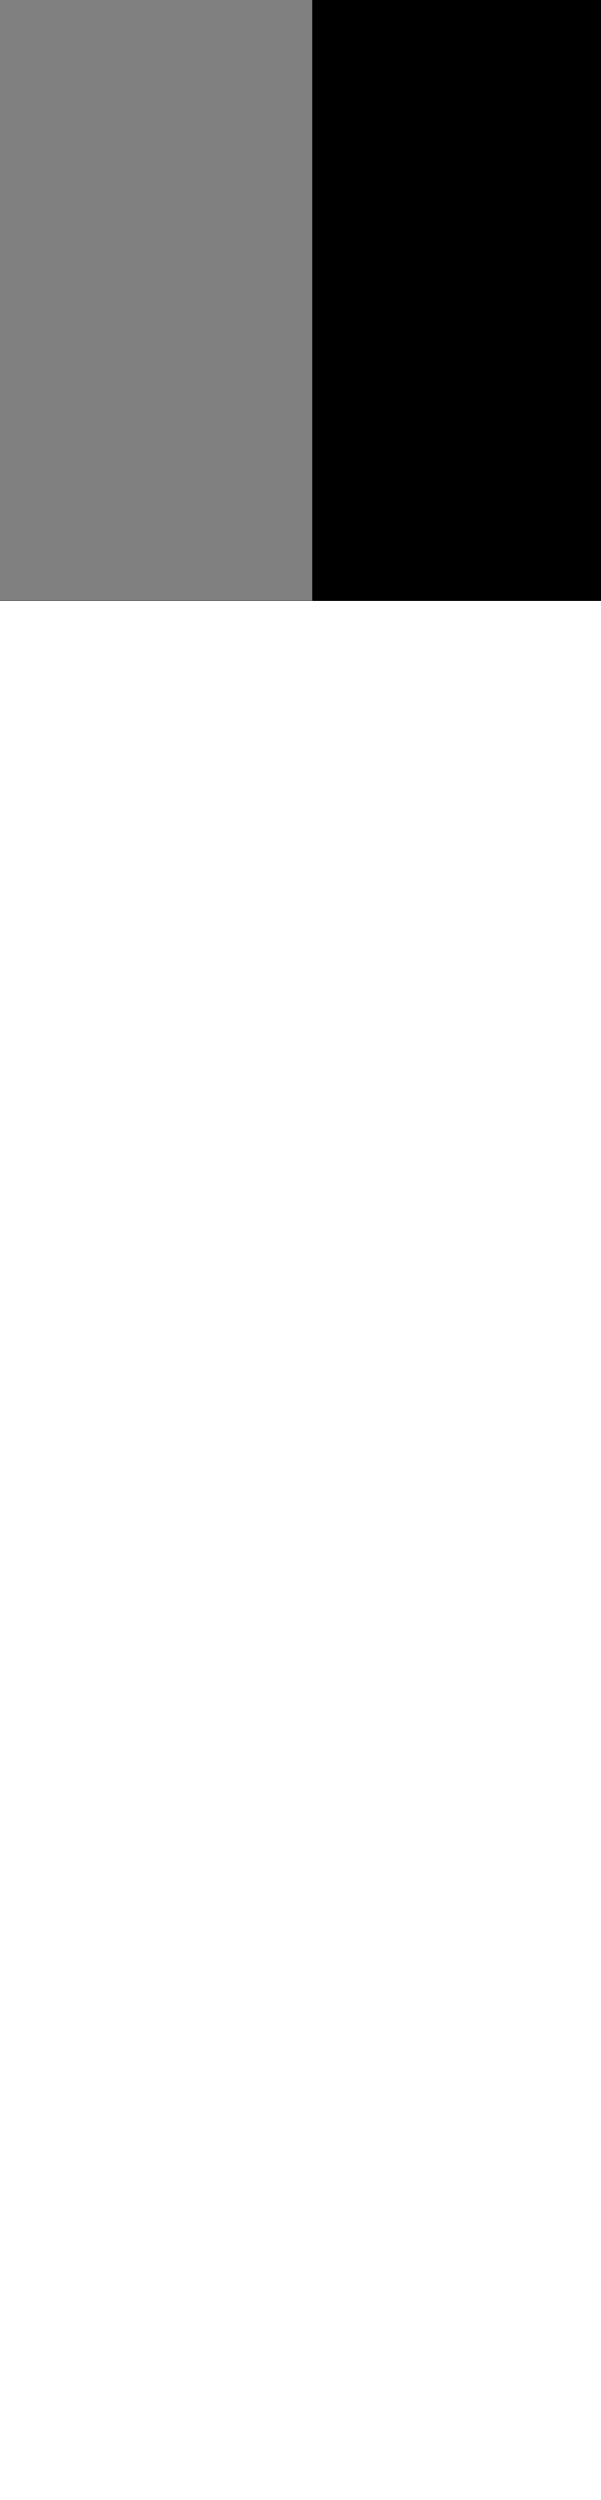
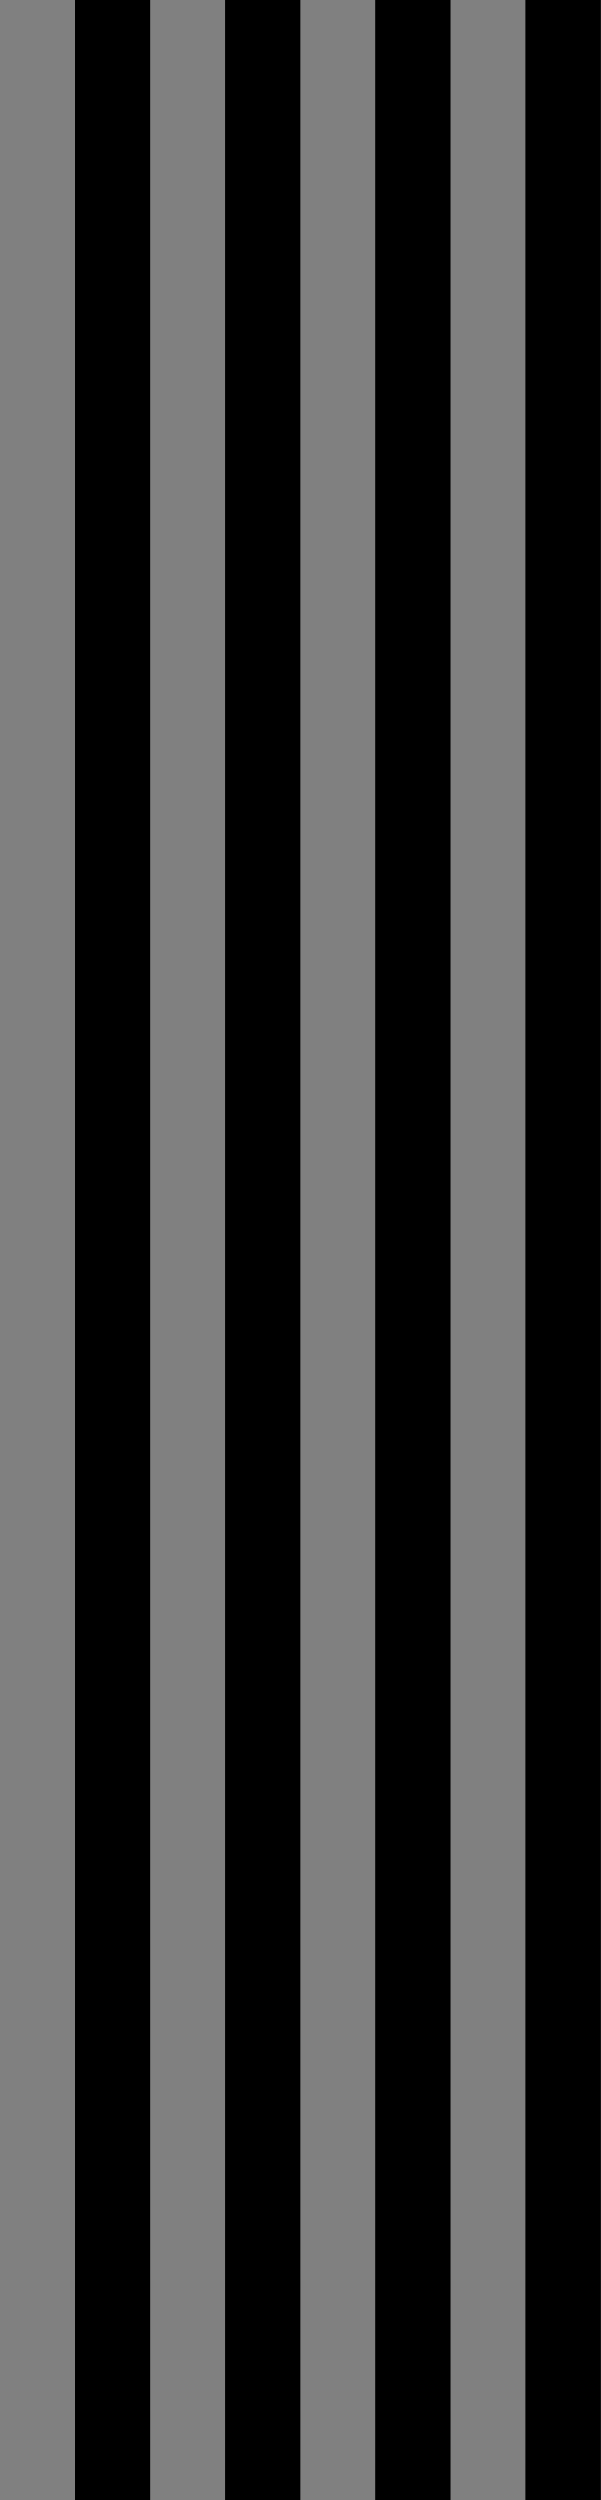
<svg xmlns="http://www.w3.org/2000/svg" width="136pt" height="566pt" viewBox="0 0 136 566" version="1.1">
-   <g id="surface177">
-     <path style=" stroke:none;fill-rule:nonzero;fill:rgb(0%,0%,0%);fill-opacity:1;" d="M 0 0 L 566 0 L 566 136 L 0 136 Z M 0 0 " />
-     <path style=" stroke:none;fill-rule:nonzero;fill:rgb(50.196%,50.196%,50.196%);fill-opacity:1;" d="M 0 0 L 70.75 0 L 70.75 136 L 0 136 Z M 0 0 " />
-     <path style=" stroke:none;fill-rule:nonzero;fill:rgb(0%,0%,0%);fill-opacity:1;" d="M 70.75 0 L 141.5 0 L 141.5 136 L 70.75 136 Z M 70.75 0 " />
+   <g id="surface181">
+     <rect x="0" y="0" width="136" height="566" style="fill:rgb(0%,0%,0%);fill-opacity:1;stroke:none;" />
+     <path style=" stroke:none;fill-rule:nonzero;fill:rgb(50.196%,50.196%,50.196%);fill-opacity:1;" d="M 0 0 L 17 0 L 17 566 L 0 566 Z M 0 0 " />
+     <path style=" stroke:none;fill-rule:nonzero;fill:rgb(0%,0%,0%);fill-opacity:1;" d="M 17 0 L 34 0 L 34 566 L 17 566 Z M 17 0 " />
+     <path style=" stroke:none;fill-rule:nonzero;fill:rgb(50.196%,50.196%,50.196%);fill-opacity:1;" d="M 34 0 L 51 0 L 51 566 L 34 566 Z M 34 0 " />
+     <path style=" stroke:none;fill-rule:nonzero;fill:rgb(0%,0%,0%);fill-opacity:1;" d="M 51 0 L 68 0 L 68 566 L 51 566 Z M 51 0 " />
+     <path style=" stroke:none;fill-rule:nonzero;fill:rgb(50.196%,50.196%,50.196%);fill-opacity:1;" d="M 68 0 L 85 0 L 85 566 L 68 566 Z M 68 0 " />
+     <path style=" stroke:none;fill-rule:nonzero;fill:rgb(0%,0%,0%);fill-opacity:1;" d="M 85 0 L 102 0 L 102 566 L 85 566 Z M 85 0 " />
+     <path style=" stroke:none;fill-rule:nonzero;fill:rgb(50.196%,50.196%,50.196%);fill-opacity:1;" d="M 102 0 L 119 0 L 119 566 L 102 566 Z M 102 0 " />
+     <path style=" stroke:none;fill-rule:nonzero;fill:rgb(0%,0%,0%);fill-opacity:1;" d="M 119 0 L 136 0 L 136 566 L 119 566 Z M 119 0 " />
  </g>
</svg>
